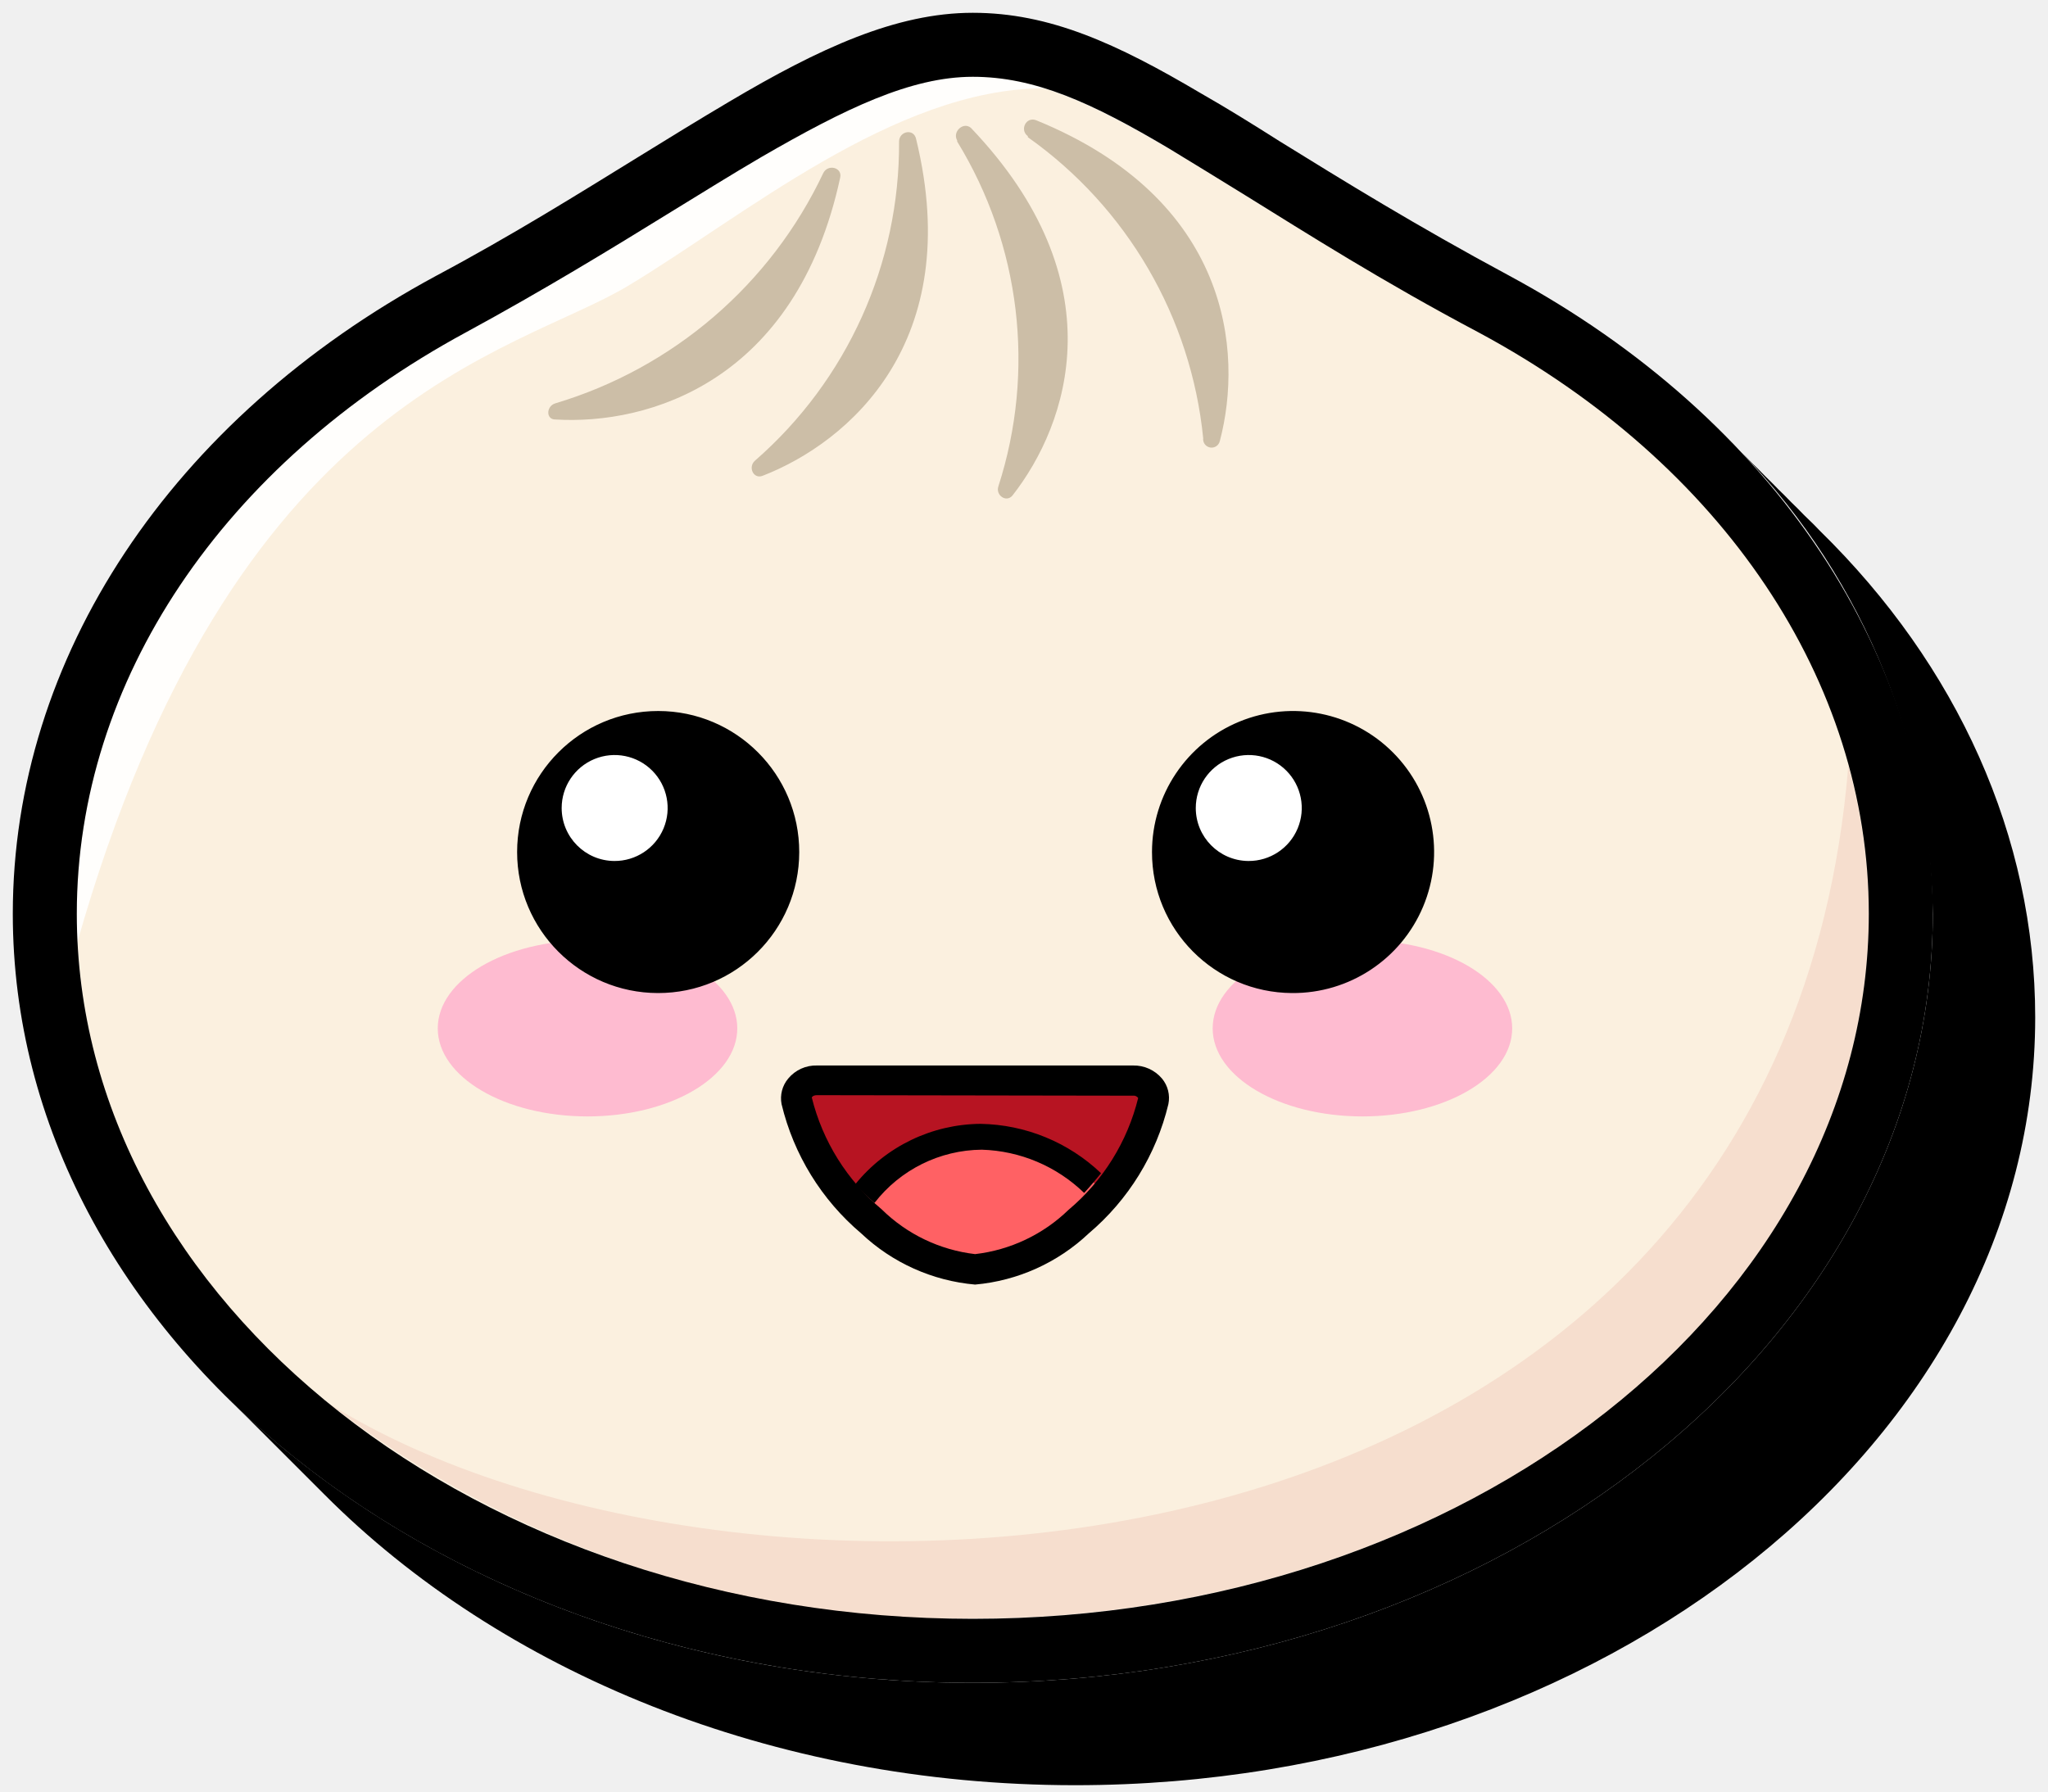
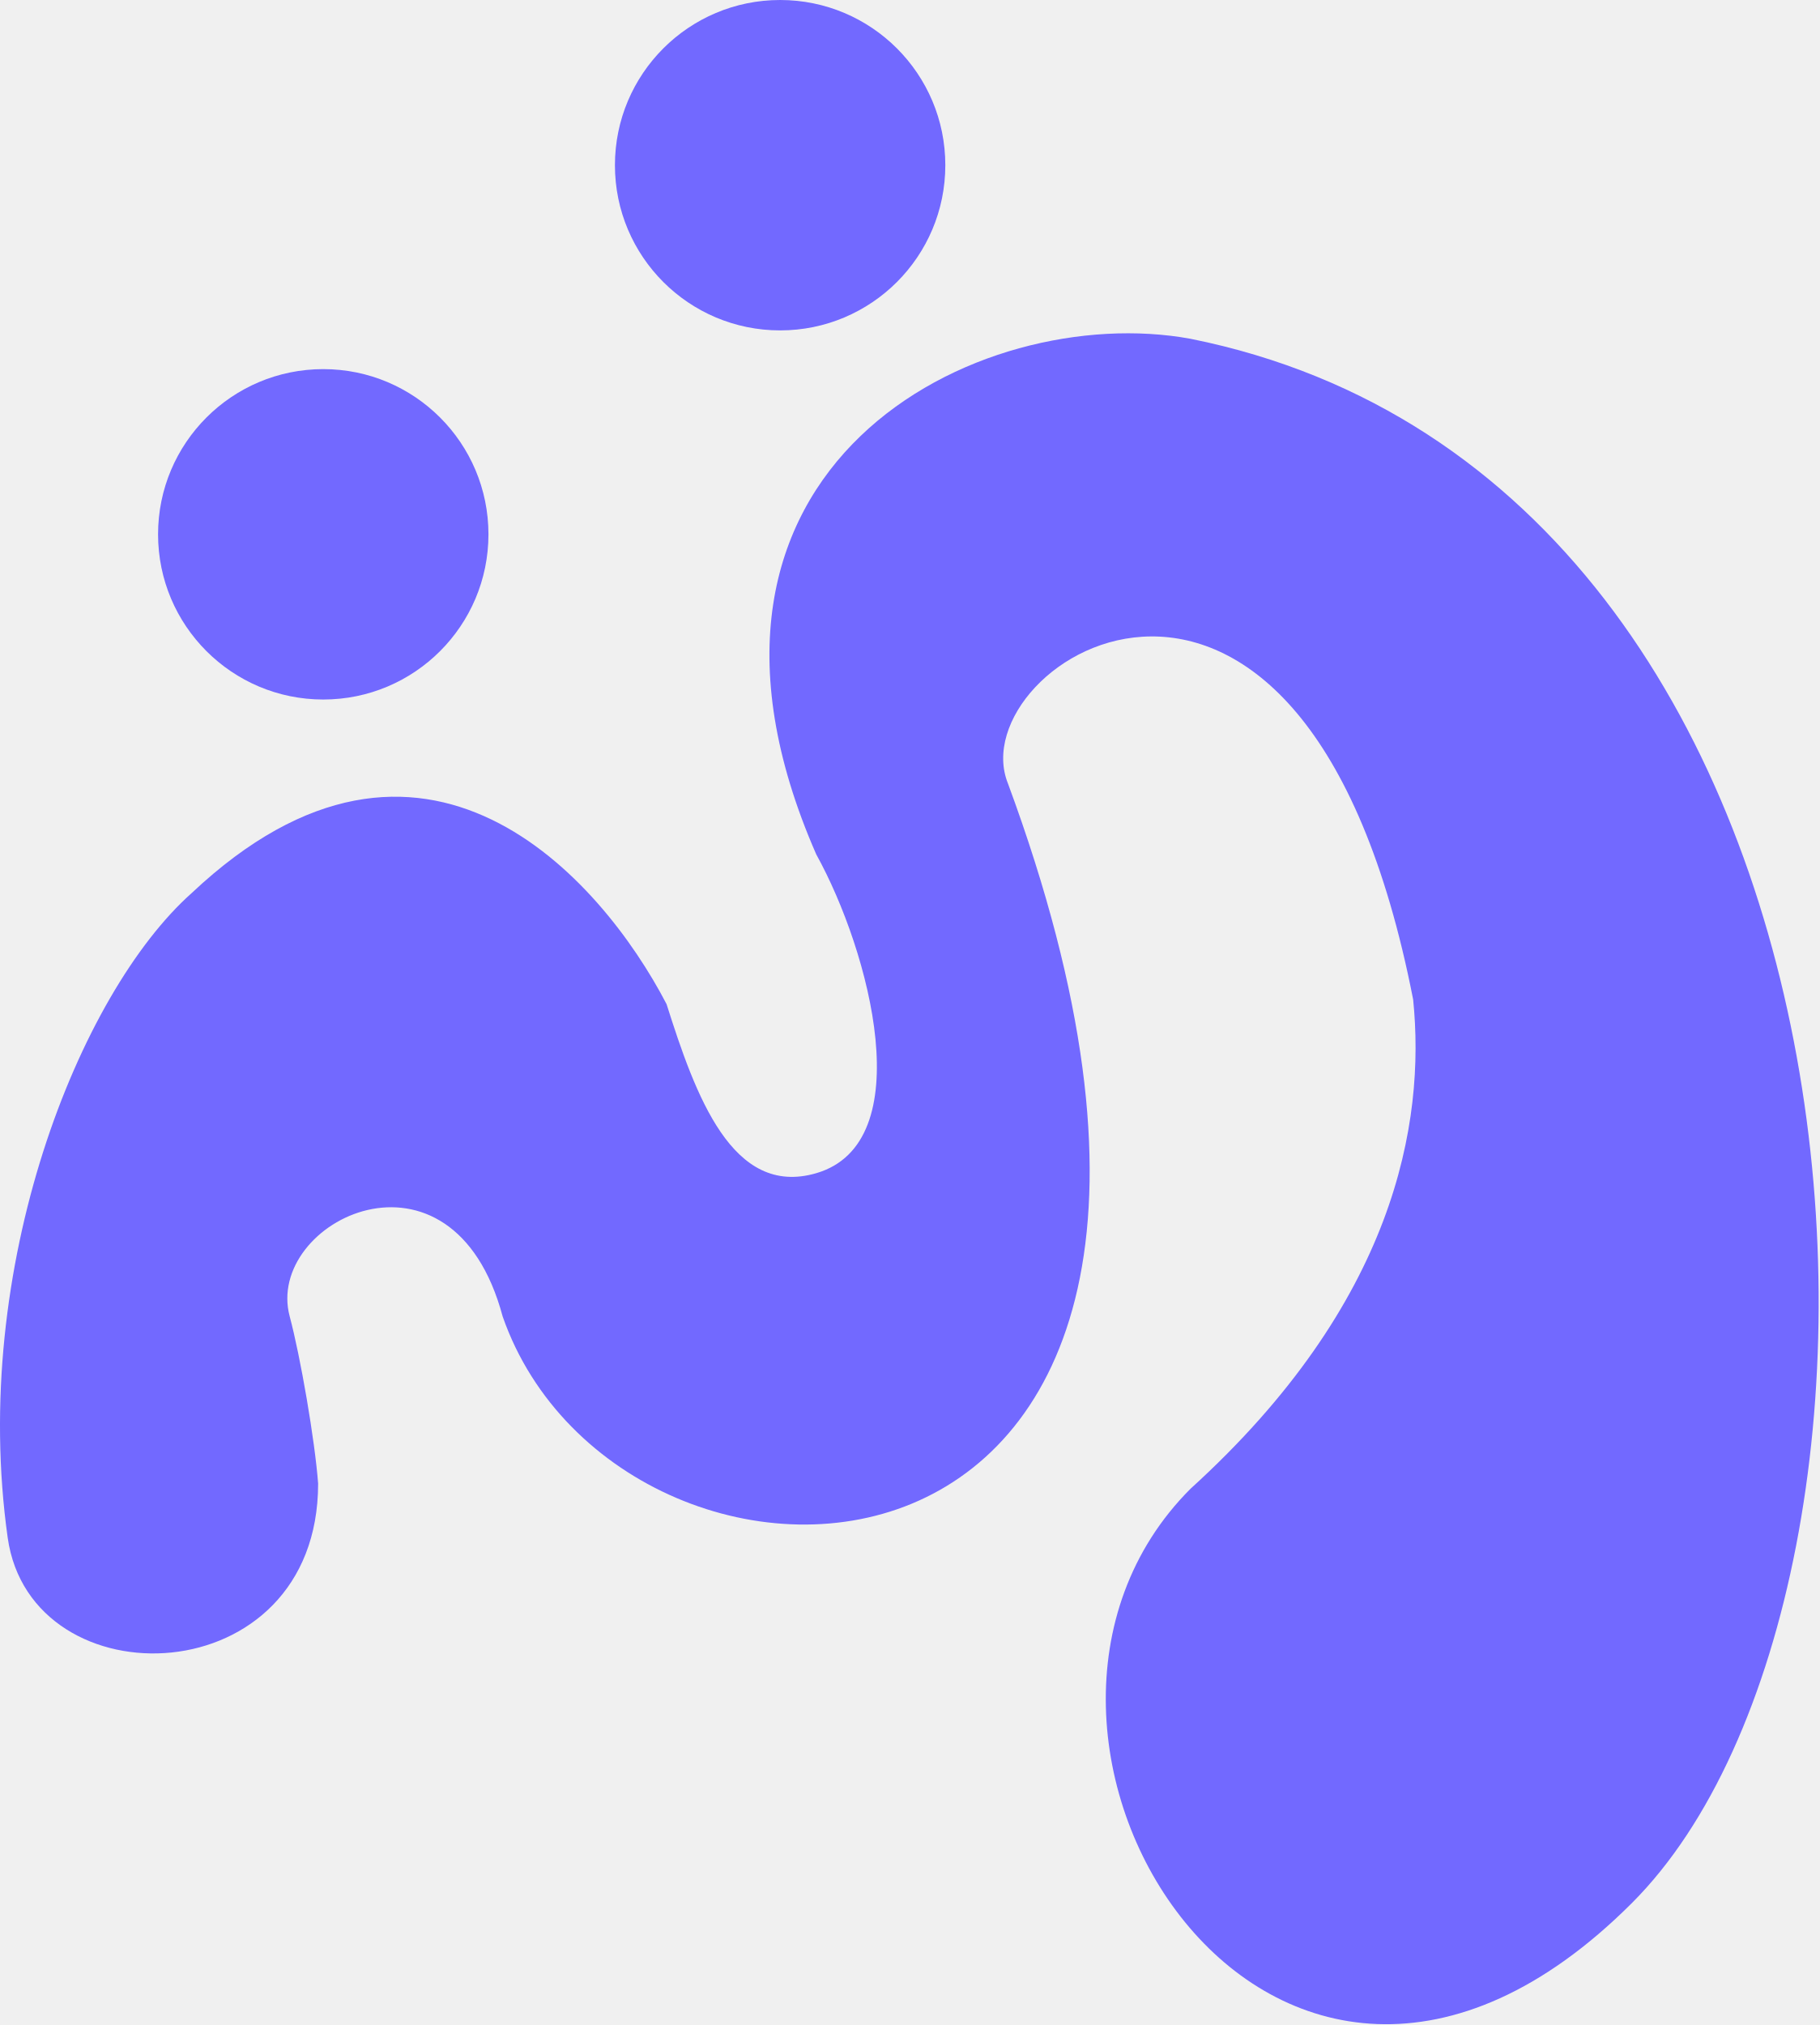
- <svg xmlns="http://www.w3.org/2000/svg" id="Bun" viewBox="0 0 80 70">
-   <path id="Shadow" d="M71.09,20.74c-.16-.17-.33-.34-.5-.5s-.33-.34-.5-.5-.33-.34-.5-.5-.33-.34-.5-.5-.33-.34-.5-.5-.33-.34-.5-.5-.33-.34-.5-.5A26.46,26.46,0,0,1,75.5,35.7c0,16.57-16.82,30.05-37.5,30.05-11.58,0-21.94-4.23-28.83-10.86l.5.5.5.5.5.5.5.5.5.5.5.5.5.5C19.55,65.3,30.14,69.75,42,69.75c20.68,0,37.5-13.48,37.5-30C79.5,32.69,76.46,26,71.09,20.74Z" />
-   <g id="Body">
-     <path id="Background" d="M73,35.7c0,15.21-15.67,27.54-35,27.54S3,50.91,3,35.7C3,26.27,9,17.94,18.22,13S33.18,3,38,3s8.94,4.13,19.78,10C67,17.94,73,26.27,73,35.7Z" style="fill:#fbf0df" />
-     <path id="Bottom_Shadow" data-name="Bottom Shadow" d="M73,35.7a21.67,21.67,0,0,0-.8-5.78c-2.73,33.3-43.35,34.9-59.32,24.94A40,40,0,0,0,38,63.24C57.3,63.24,73,50.89,73,35.7Z" style="fill:#f6dece" />
-     <path id="Light_Shine" data-name="Light Shine" d="M24.53,11.17C29,8.49,34.94,3.46,40.78,3.45A9.29,9.29,0,0,0,38,3c-2.42,0-5,1.25-8.25,3.13-1.13.66-2.3,1.39-3.54,2.15-2.33,1.44-5,3.07-8,4.7C8.69,18.13,3,26.62,3,35.7c0,.4,0,.8,0,1.19C9.06,15.48,20.07,13.85,24.53,11.17Z" style="fill:#fffefc" />
-     <path id="Top" d="M35.12,5.53A16.41,16.41,0,0,1,29.49,18c-.28.25-.06.73.3.59,3.37-1.31,7.92-5.23,6-13.14C35.71,5,35.12,5.12,35.12,5.53Zm2.27,0A16.24,16.24,0,0,1,39,19c-.12.35.31.65.55.36C41.74,16.56,43.65,11,37.93,5,37.64,4.74,37.19,5.14,37.39,5.49Zm2.76-.17A16.42,16.42,0,0,1,47,17.12a.33.33,0,0,0,.65.11c.92-3.49.4-9.44-7.17-12.53C40.08,4.54,39.82,5.08,40.15,5.32ZM21.69,15.76a16.94,16.94,0,0,0,10.47-9c.18-.36.75-.22.66.18-1.73,8-7.52,9.67-11.12,9.45C21.32,16.4,21.33,15.87,21.69,15.76Z" style="fill:#ccbea7;fill-rule:evenodd" />
-     <path id="Outline" d="M38,65.75C17.32,65.75.5,52.27.5,35.7c0-10,6.18-19.33,16.53-24.92,3-1.6,5.57-3.21,7.86-4.62,1.26-.78,2.45-1.51,3.6-2.19C32,1.89,35,.5,38,.5s5.62,1.2,8.9,3.14c1,.57,2,1.19,3.07,1.87,2.49,1.54,5.3,3.28,9,5.27C69.32,16.37,75.5,25.69,75.5,35.7,75.5,52.27,58.68,65.75,38,65.75ZM38,3c-2.42,0-5,1.25-8.25,3.13-1.13.66-2.3,1.39-3.54,2.15-2.33,1.44-5,3.07-8,4.7C8.69,18.13,3,26.62,3,35.7,3,50.89,18.7,63.25,38,63.25S73,50.89,73,35.7C73,26.62,67.31,18.13,57.78,13,54,11,51.05,9.12,48.66,7.64c-1.09-.67-2.09-1.29-3-1.84C42.63,4,40.42,3,38,3Z" />
-   </g>
-   <g id="Mouth">
-     <g id="Background-2" data-name="Background">
-       <path d="M45.05,43a8.93,8.93,0,0,1-2.92,4.71,6.81,6.81,0,0,1-4,1.88A6.84,6.84,0,0,1,34,47.71,8.93,8.93,0,0,1,31.12,43a.72.72,0,0,1,.8-.81H44.26A.72.72,0,0,1,45.05,43Z" style="fill:#b71422" />
-     </g>
-     <g id="Tongue">
-       <path id="Background-3" data-name="Background" d="M34,47.79a6.91,6.91,0,0,0,4.12,1.9,6.91,6.91,0,0,0,4.11-1.9,10.63,10.63,0,0,0,1-1.07,6.83,6.83,0,0,0-4.9-2.31,6.15,6.15,0,0,0-5,2.78C33.56,47.4,33.76,47.6,34,47.79Z" style="fill:#ff6164" />
-       <path id="Outline-2" data-name="Outline" d="M34.16,47a5.36,5.36,0,0,1,4.19-2.08,6,6,0,0,1,4,1.69c.23-.25.45-.51.66-.77a7,7,0,0,0-4.71-1.93,6.36,6.36,0,0,0-4.89,2.36A9.53,9.53,0,0,0,34.16,47Z" />
-     </g>
-     <path id="Outline-3" data-name="Outline" d="M38.09,50.19a7.42,7.42,0,0,1-4.45-2,9.52,9.52,0,0,1-3.11-5.05,1.2,1.2,0,0,1,.26-1,1.41,1.41,0,0,1,1.13-.51H44.26a1.44,1.44,0,0,1,1.13.51,1.19,1.19,0,0,1,.25,1h0a9.52,9.52,0,0,1-3.11,5.05A7.42,7.42,0,0,1,38.09,50.19Zm-6.17-7.4c-.16,0-.2.07-.21.09a8.29,8.29,0,0,0,2.73,4.37A6.23,6.23,0,0,0,38.09,49a6.28,6.28,0,0,0,3.65-1.73,8.3,8.3,0,0,0,2.72-4.37.21.21,0,0,0-.2-.09Z" />
-   </g>
-   <g id="Face">
-     <ellipse id="Right_Blush" data-name="Right Blush" cx="53.22" cy="40.18" rx="5.85" ry="3.44" style="fill:#febbd0" />
-     <ellipse id="Left_Bluch" data-name="Left Bluch" cx="22.95" cy="40.18" rx="5.85" ry="3.44" style="fill:#febbd0" />
-     <path id="Eyes" d="M25.7,38.8a5.51,5.51,0,1,0-5.5-5.51A5.51,5.51,0,0,0,25.7,38.8Zm24.77,0A5.51,5.51,0,1,0,45,33.29,5.5,5.5,0,0,0,50.47,38.8Z" style="fill-rule:evenodd" />
-     <path id="Iris" d="M24,33.64a2.07,2.07,0,1,0-2.06-2.07A2.07,2.07,0,0,0,24,33.64Zm24.77,0a2.07,2.07,0,1,0-2.06-2.07A2.07,2.07,0,0,0,48.75,33.64Z" style="fill:#fff;fill-rule:evenodd" />
-   </g>
+ <svg xmlns="http://www.w3.org/2000/svg" width="1410" height="1569" viewBox="0 0 1410 1569" fill="none">
+   <path d="M246.5 1149.5C246.5 1314 24.07 1320 5.975 1191.5C-23.525 982 61.309 769.667 148.475 692C328.075 522.8 465.809 680.5 516.475 778C538.975 849 567.394 927.999 632.476 909C712.975 885.5 674.309 737.666 632.476 661.999C500.475 360.5 758.975 232.499 922.476 262.499C1474.98 373.5 1508.47 1230.5 1264.48 1474.5C986.475 1752.5 733 1342.97 922.476 1153.5C1080.98 1009.5 1104.64 870.332 1094.98 774.499C1010.48 342 742.975 512.5 780.976 606.999C1027.48 1274 481.476 1284 389.476 1020C350.356 874 204.648 946 224.476 1020C232.782 1051 244 1116 246.5 1149.5Z" fill="#7269FF" />
+   <circle cx="250.476" cy="414" r="128" fill="#7269FF" />
+   <circle cx="604.476" cy="128" r="128" fill="#7269FF" />
</svg>
